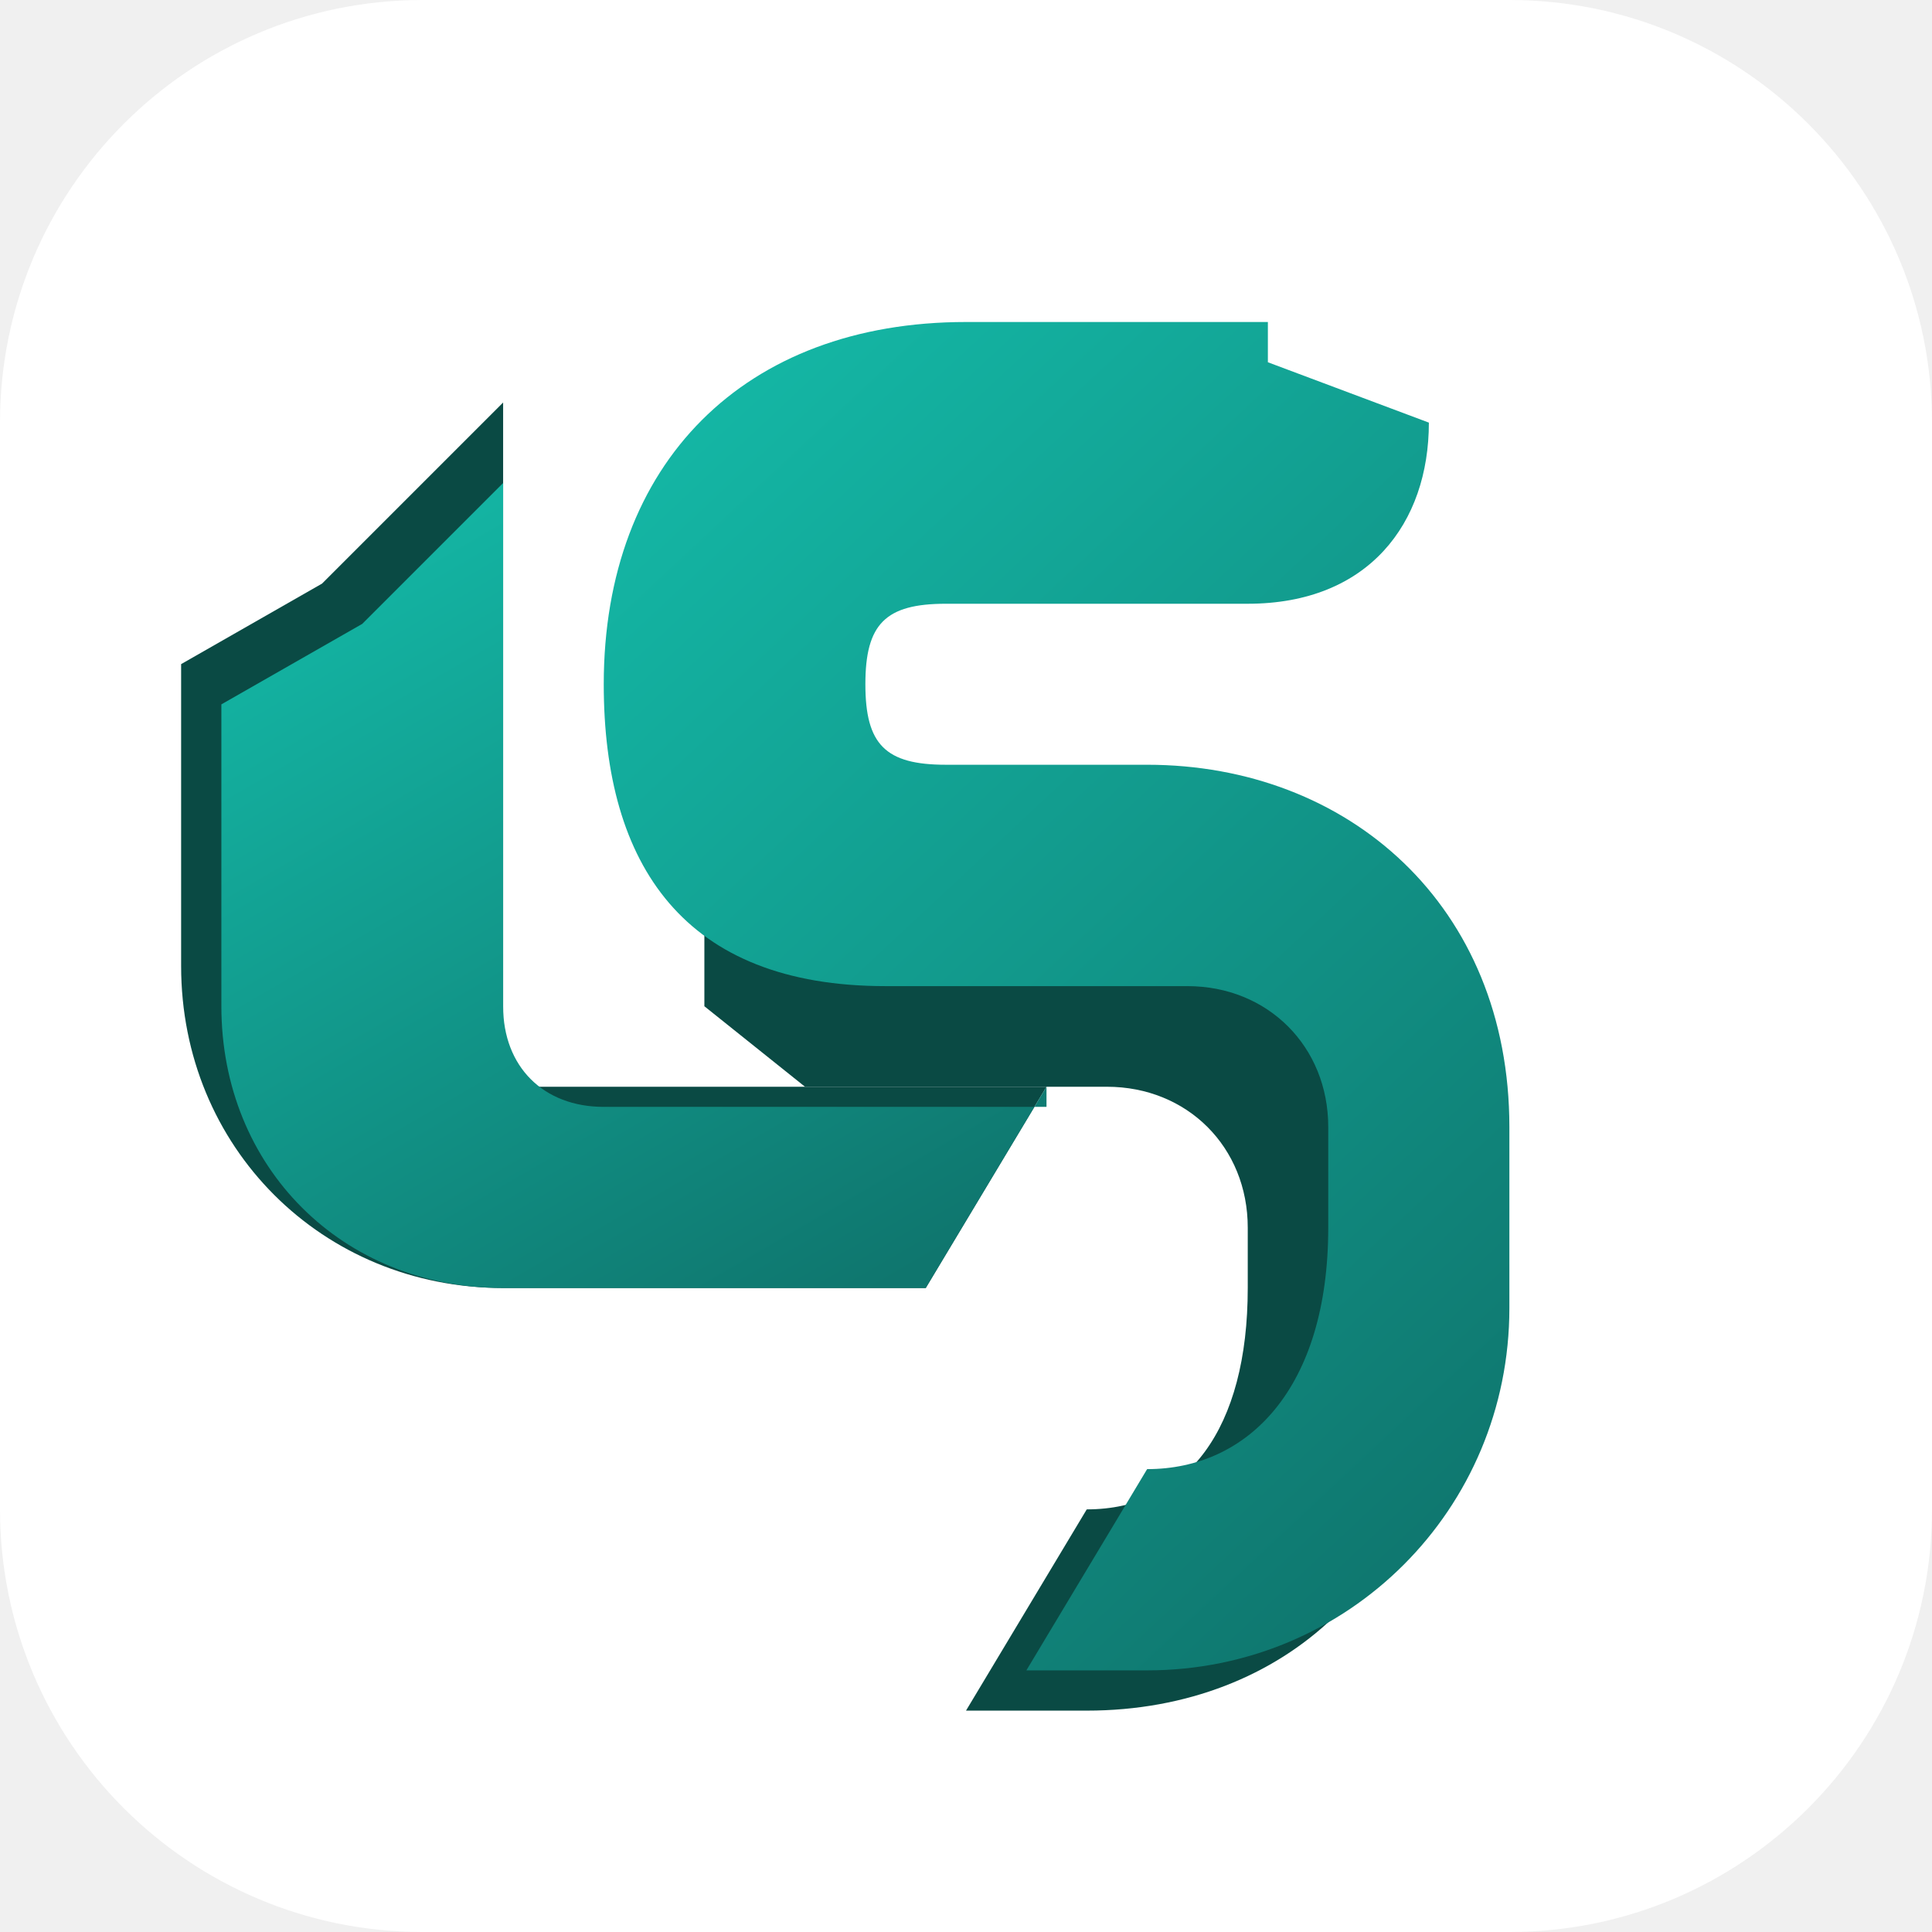
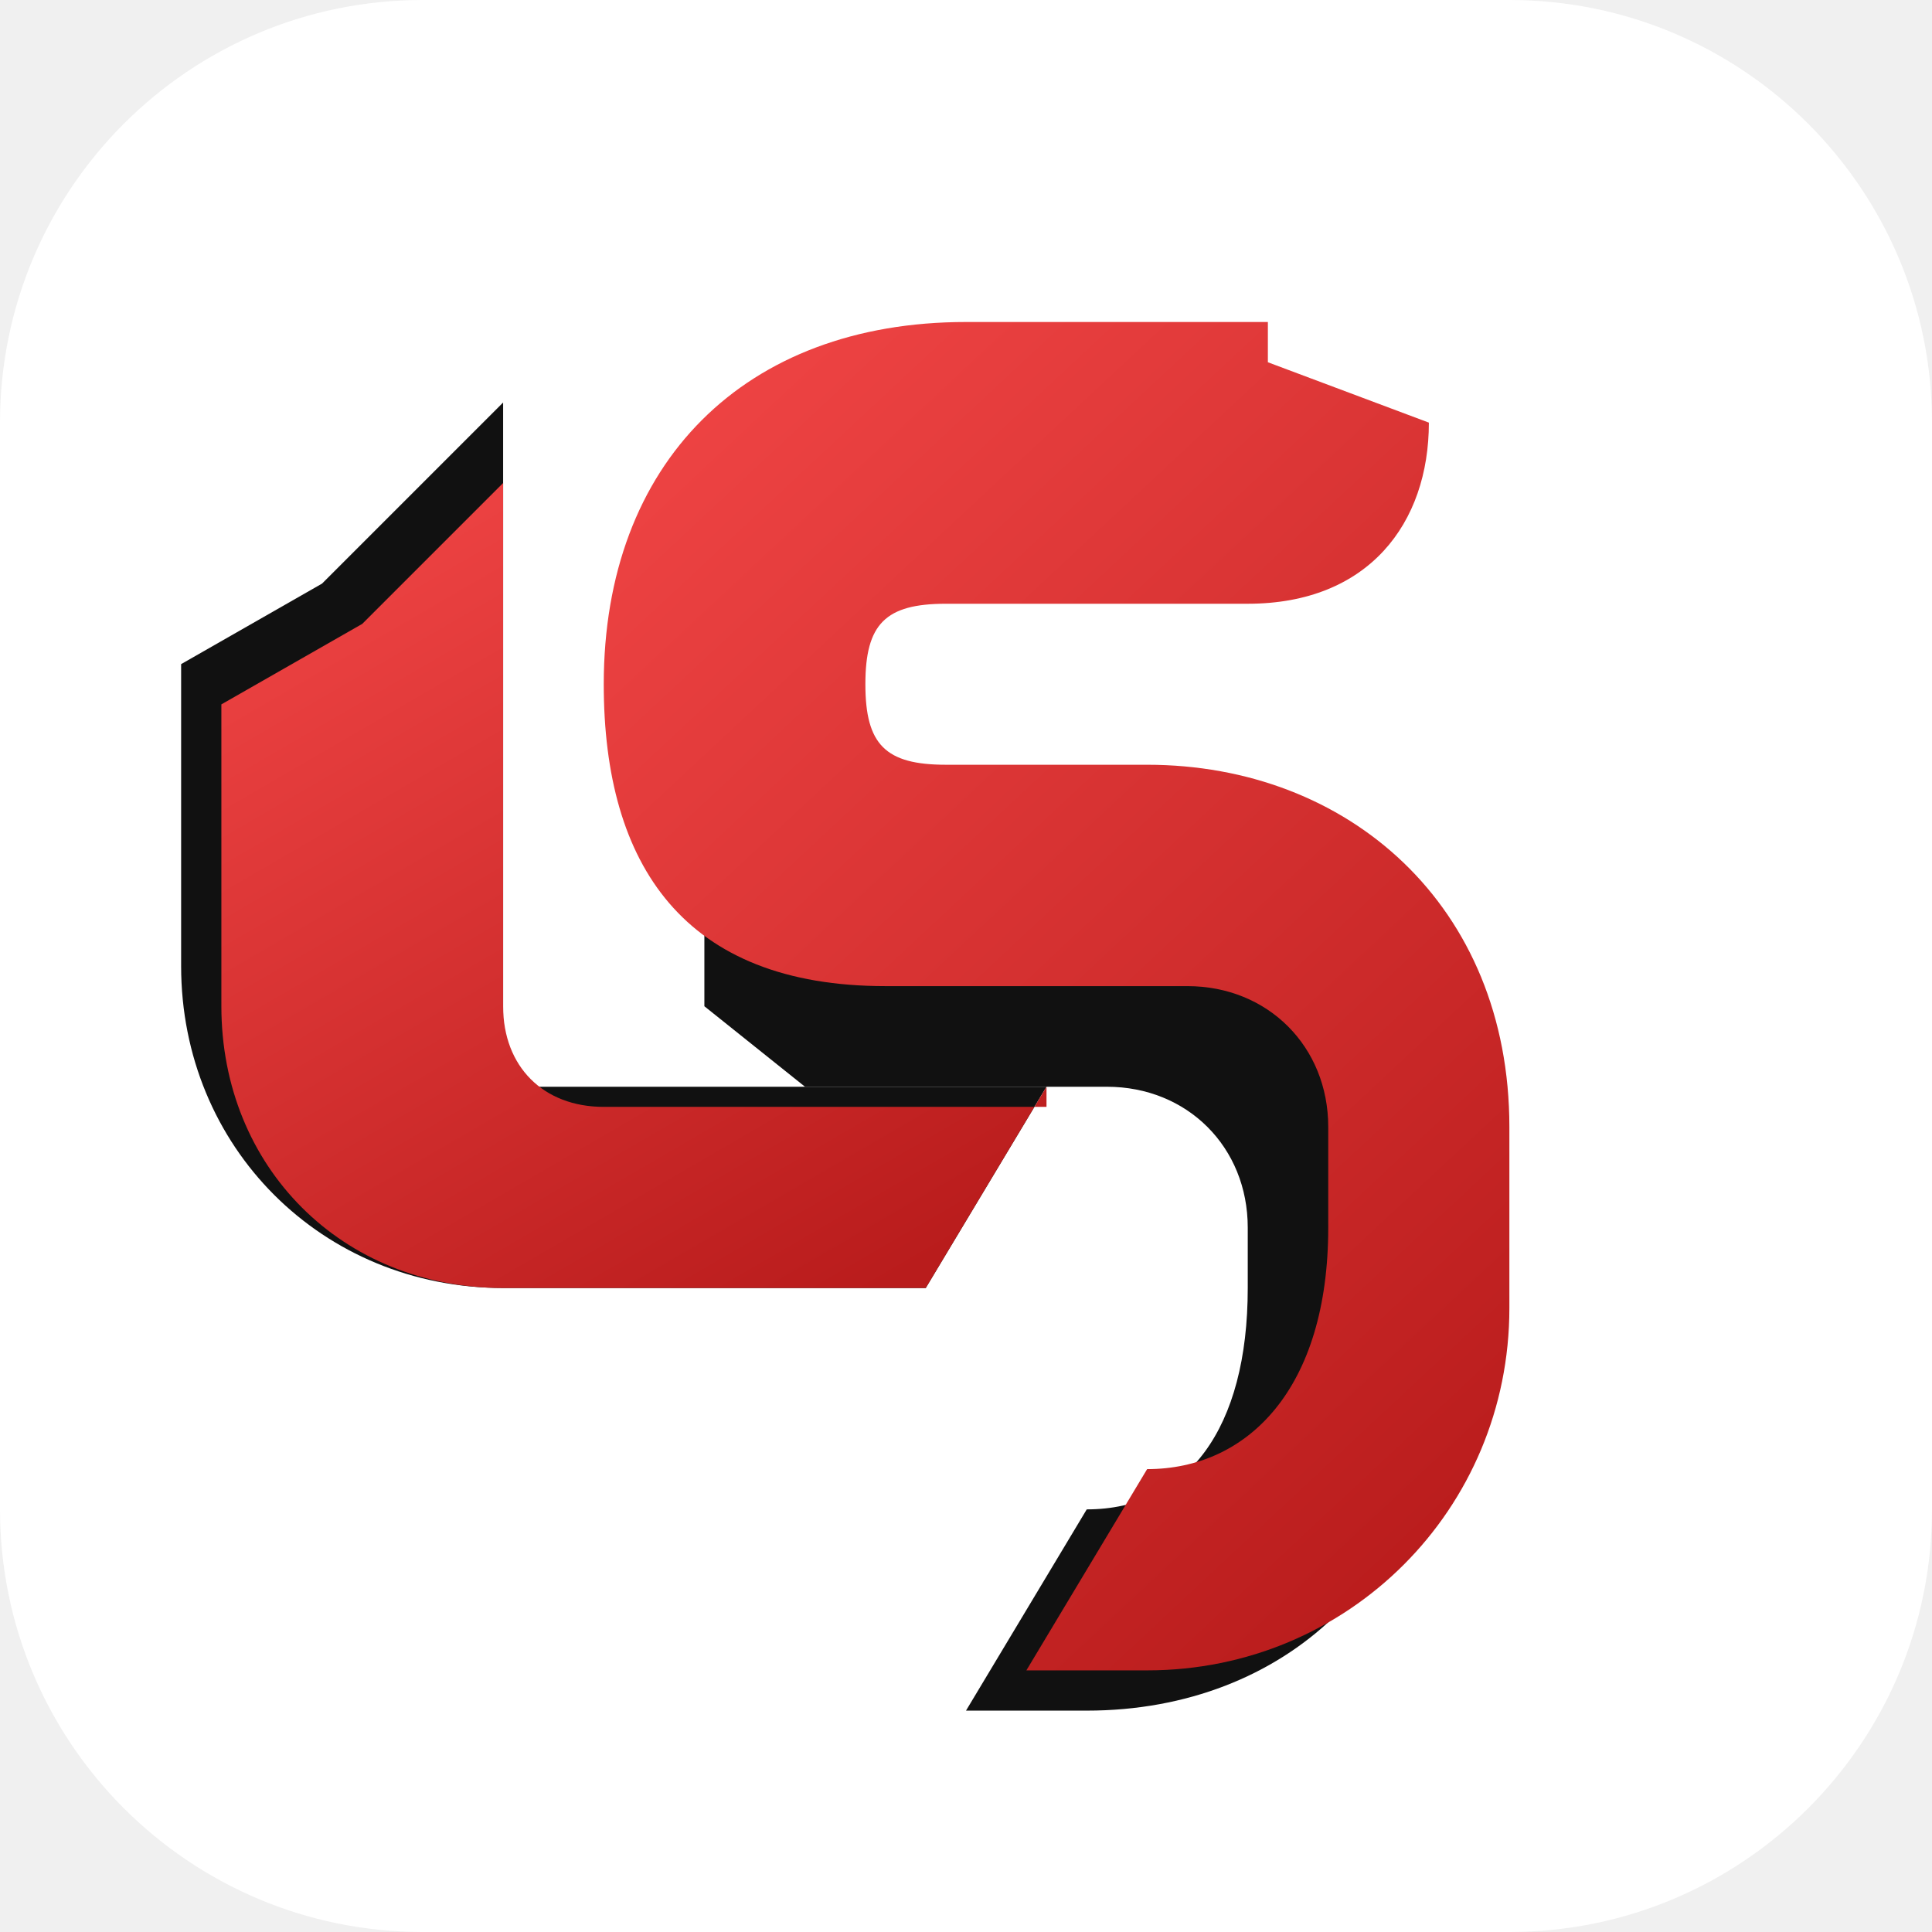
<svg xmlns="http://www.w3.org/2000/svg" width="192" height="192" viewBox="0 0 192 192">
  <rect width="192" height="192" rx="42" fill="white" />
  <defs>
-     <linearGradient id="lsGrad" x1="20%" y1="0%" x2="80%" y2="100%">
-       <stop offset="0%" stop-color="#14b8a6" />
-       <stop offset="100%" stop-color="#0f766e" />
-     </linearGradient>
-     <linearGradient id="lsShadow" x1="0%" y1="0%" x2="100%" y2="100%">
-       <stop offset="0%" stop-color="#0d5e56" />
-       <stop offset="100%" stop-color="#08413c" />
+     <linearGradient id="redGrad" x1="20%" y1="0%" x2="80%" y2="100%">
+       <stop offset="0%" stop-color="#ef4444" />
+       <stop offset="100%" stop-color="#b91c1c" />
    </linearGradient>
  </defs>
-   <path d="M 32 58 L 50 40 L 50 108 L 104 108 L 92 128 L 50 128 C 32 128 18 114 18 96 L 18 66 Z" fill="#0a4a44" />
-   <path d="M 36 62 L 50 48 L 50 100 C 50 106 54 110 60 110 L 104 110 L 104 108 L 92 128 L 50 128 C 34 128 22 116 22 100 L 22 70 Z" fill="url(#lsGrad)" />
-   <path d="M 70 66 L 70 84 L 80 92 L 110 92 C 128 92 142 104 142 122 L 142 138 C 142 156 128 170 108 170 L 96 170 L 108 150 C 118 150 124 142 124 128 L 124 122 C 124 114 118 108 110 108 L 80 108 L 70 100 Z" fill="#0a4a44" />
-   <path d="M 76 28 L 142 28 L 142 42 C 142 52 136 60 124 60 L 94 60 C 88 60 86 62 86 68 C 86 74 88 76 94 76 L 114 76 C 134 76 150 90 150 112 L 150 130 C 150 150 134 166 114 166 L 102 166 L 114 146 C 124 146 132 138 132 122 L 132 112 C 132 104 126 98 118 98 L 88 98 C 68 98 60 86 60 68 C 60 46 74 32 96 32 L 126 32 L 126 36 L 142 42 L 142 28 L 76 28 Z" fill="url(#lsGrad)" />
+   <path d="M 32 58 L 50 40 L 50 108 L 104 108 L 92 128 L 50 128 C 32 128 18 114 18 96 L 18 66 Z" fill="#111111" />
+   <path d="M 36 62 L 50 48 L 50 100 C 50 106 54 110 60 110 L 104 110 L 104 108 L 92 128 L 50 128 C 34 128 22 116 22 100 L 22 70 Z" fill="url(#redGrad)" />
+   <path d="M 70 66 L 70 84 L 80 92 L 110 92 C 128 92 142 104 142 122 L 142 138 C 142 156 128 170 108 170 L 96 170 L 108 150 C 118 150 124 142 124 128 L 124 122 C 124 114 118 108 110 108 L 80 108 L 70 100 Z" fill="#111111" />
+   <path d="M 76 28 L 142 28 L 142 42 C 142 52 136 60 124 60 L 94 60 C 88 60 86 62 86 68 C 86 74 88 76 94 76 L 114 76 C 134 76 150 90 150 112 L 150 130 C 150 150 134 166 114 166 L 102 166 L 114 146 C 124 146 132 138 132 122 L 132 112 C 132 104 126 98 118 98 L 88 98 C 68 98 60 86 60 68 C 60 46 74 32 96 32 L 126 32 L 126 36 L 142 42 L 142 28 L 76 28 Z" fill="url(#redGrad)" />
</svg>
